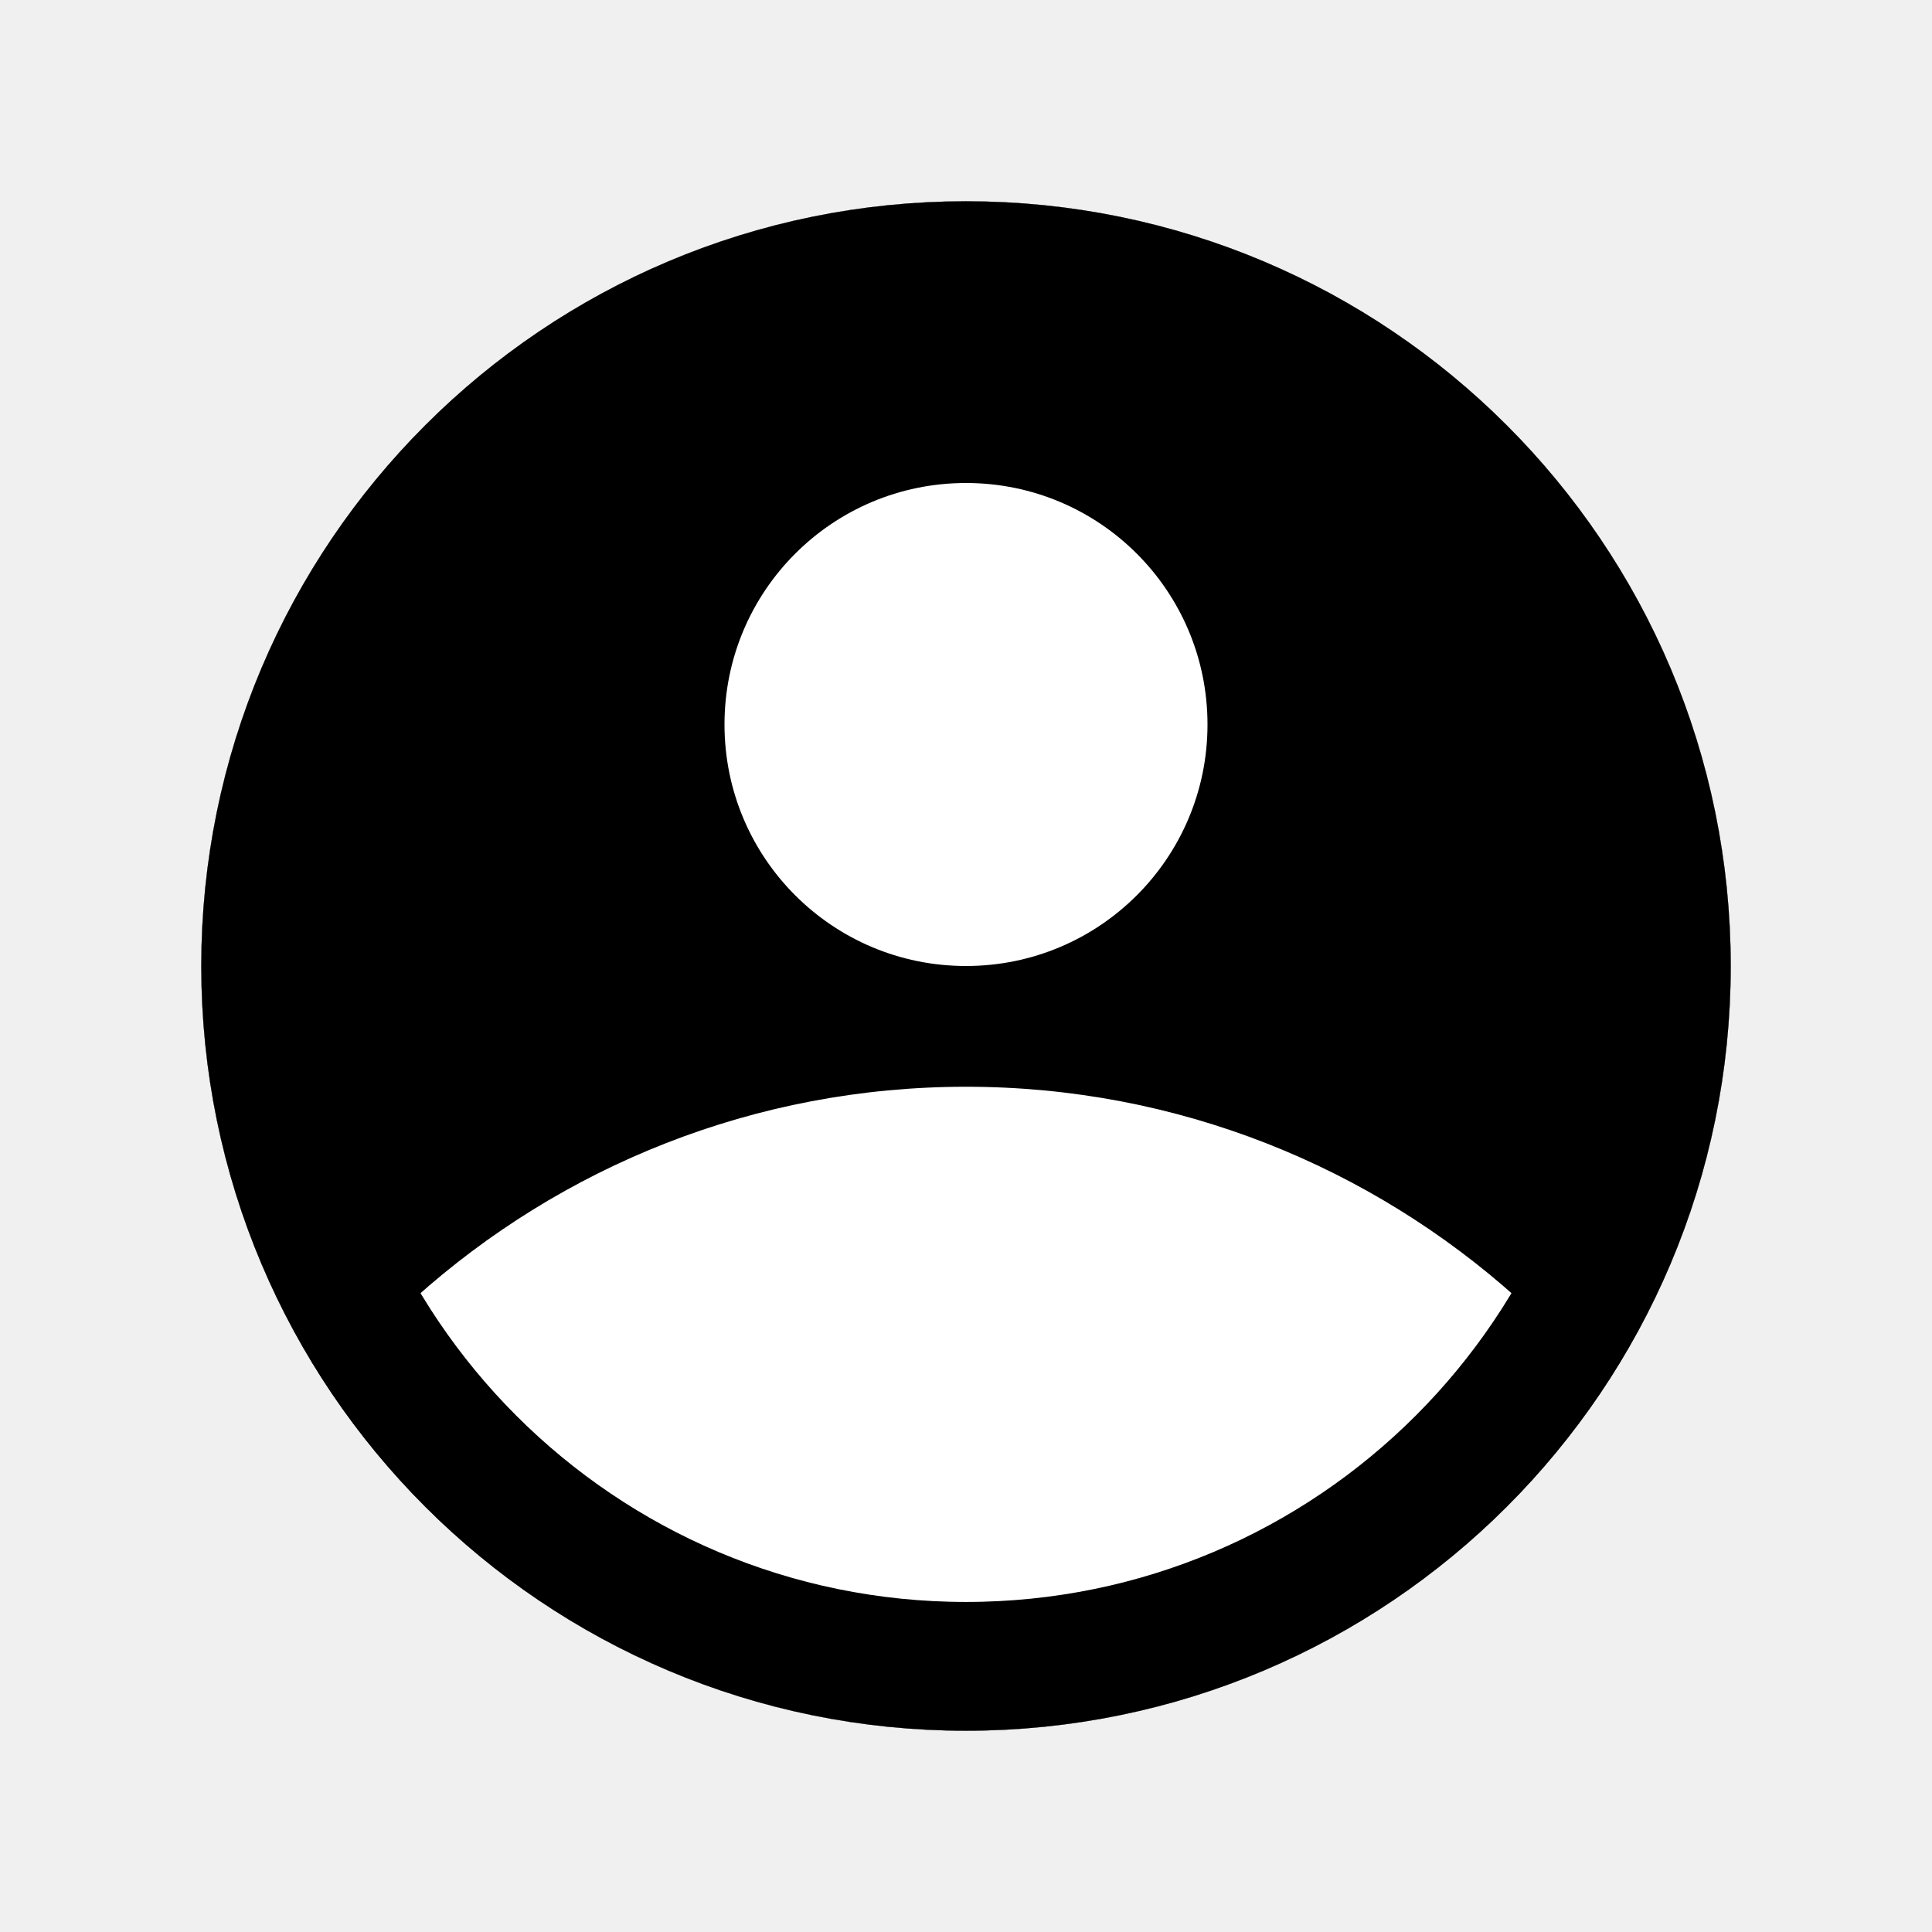
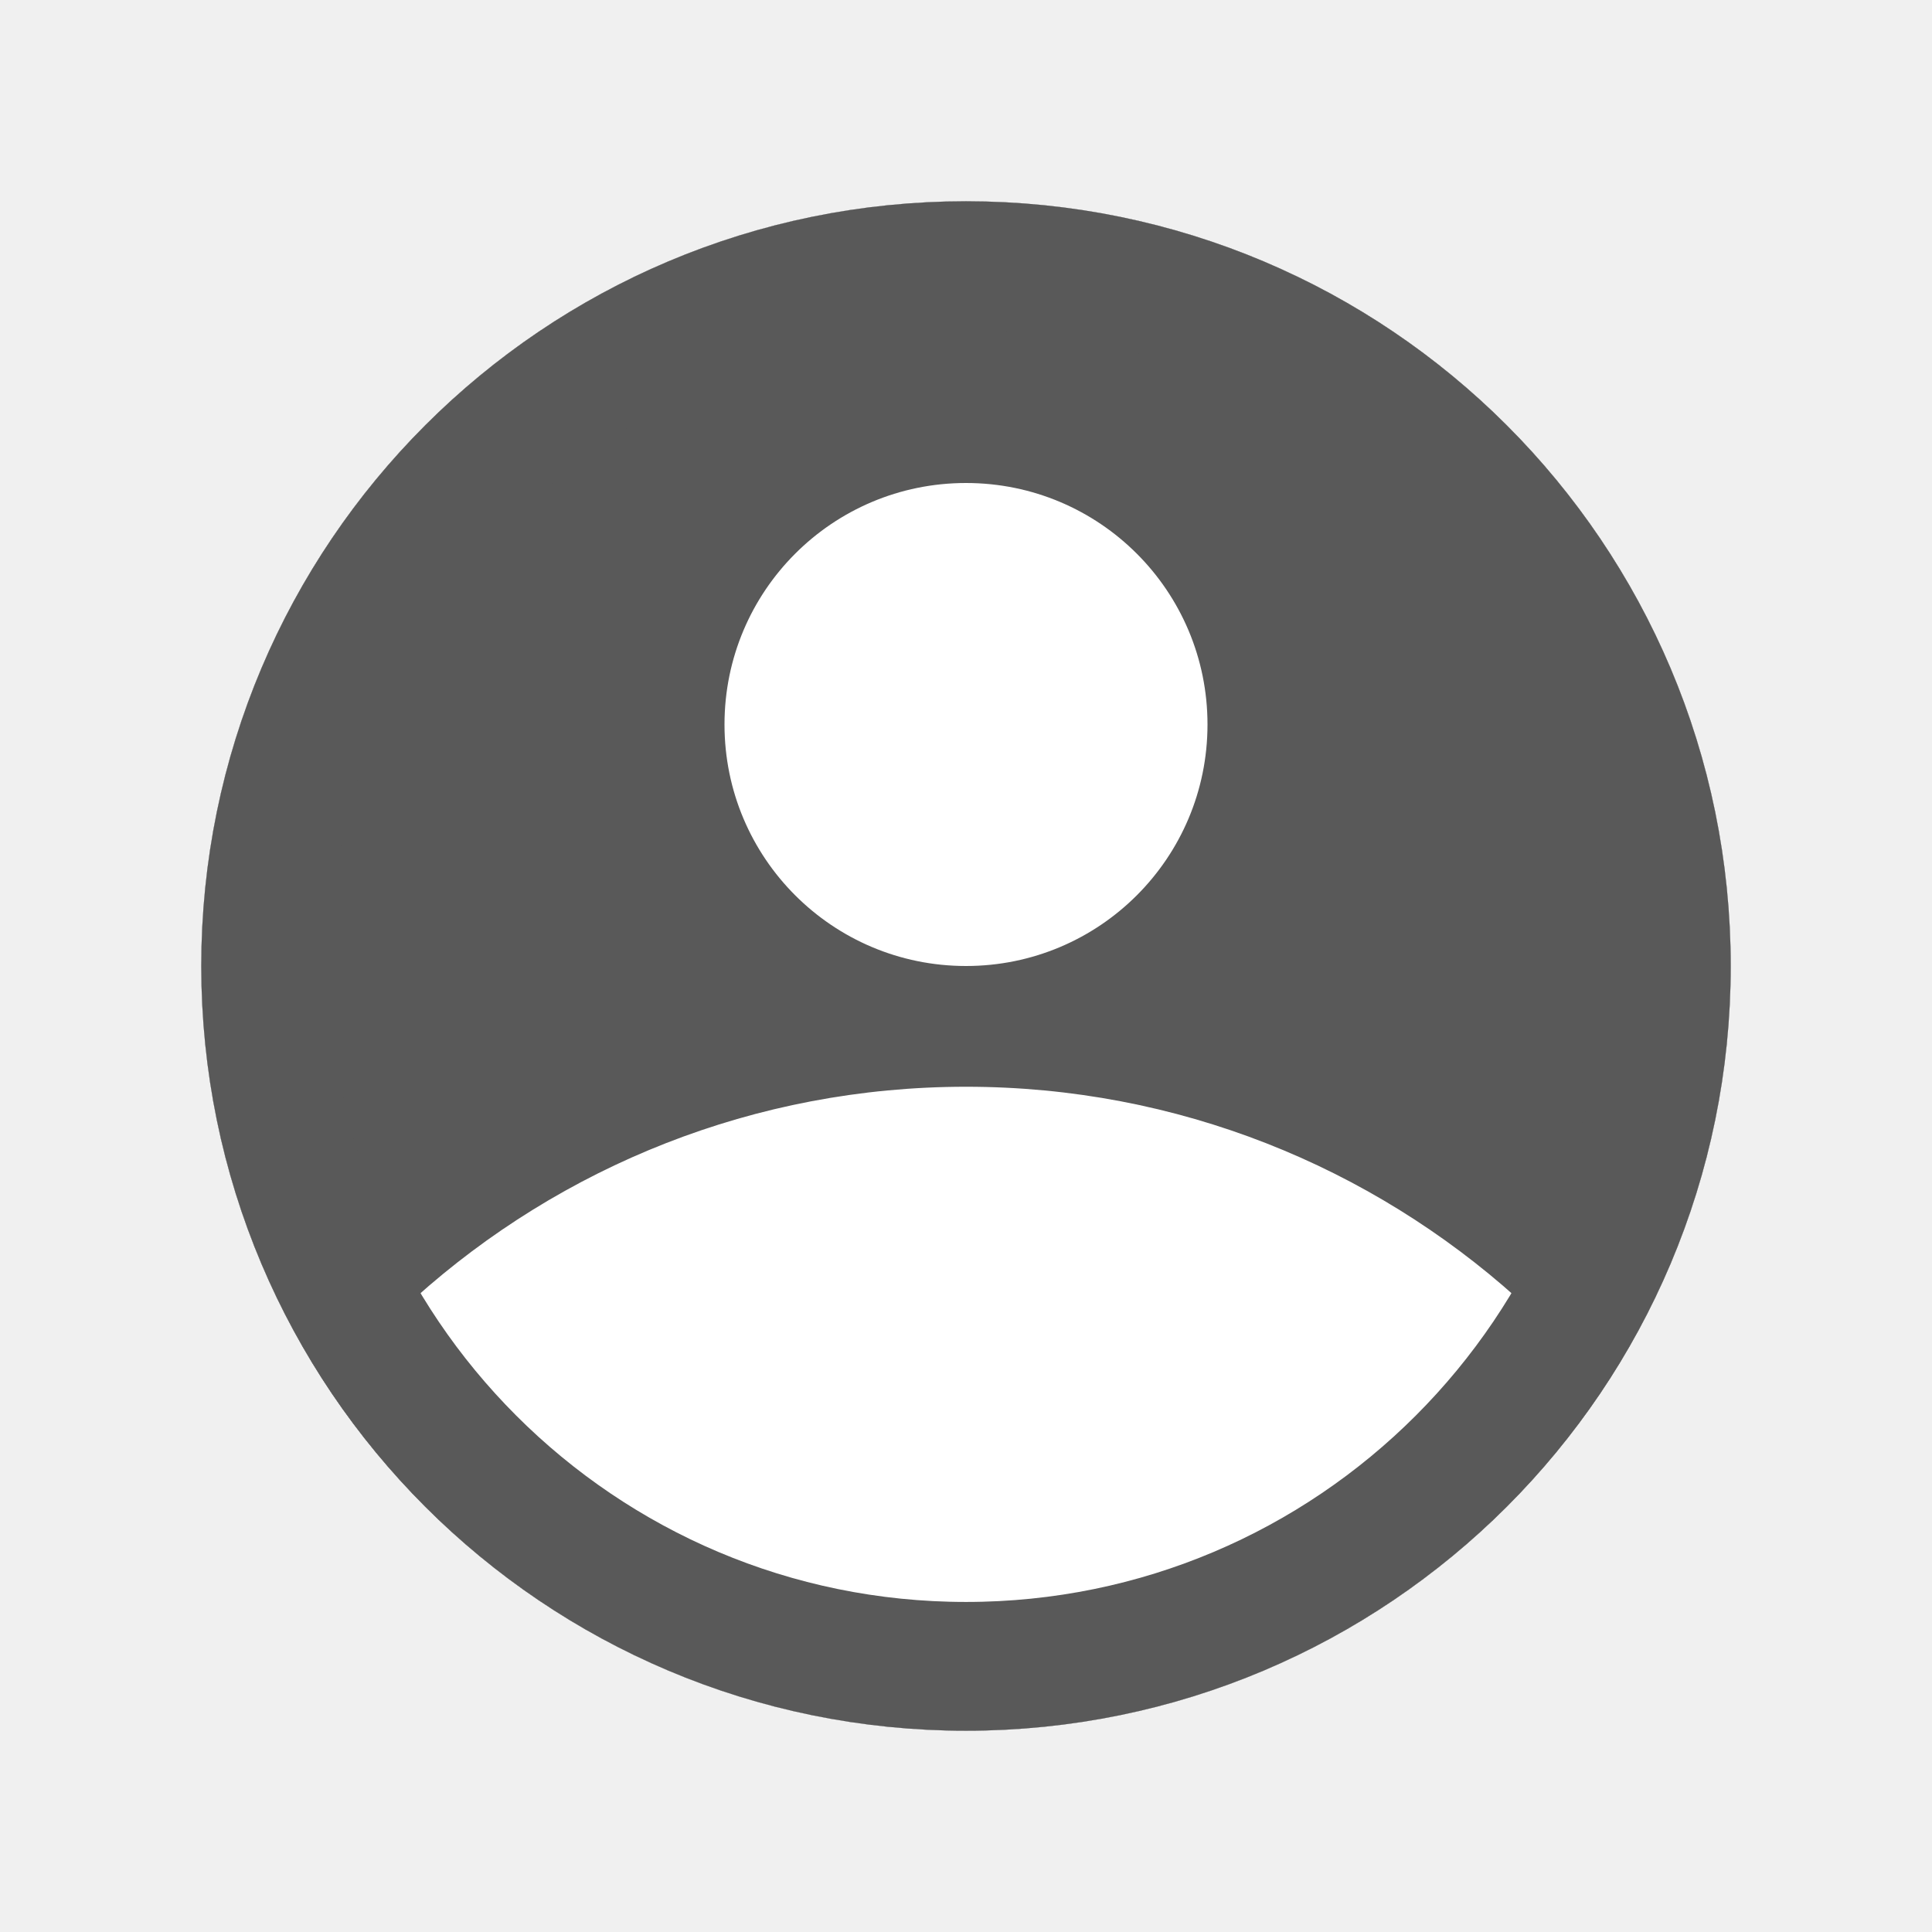
<svg xmlns="http://www.w3.org/2000/svg" width="48" height="48" viewBox="0 0 48 48" fill="none">
  <g clip-path="url(#clip0_2312_4295)">
-     <circle cx="24" cy="24" r="17.4" fill="black" stroke="black" stroke-width="3.2" />
+     <circle cx="24" cy="24" r="17.4" fill="#595959" stroke="#595959" stroke-width="3.2" />
    <path d="M24 5C13.51 5 5 13.51 5 24C5 27.87 6.16 31.48 8.16 34.48C11.56 39.62 17.38 43 24 43C30.62 43 36.44 39.62 39.84 34.48C41.84 31.48 43 27.87 43 24C43 13.51 34.49 5 24 5ZM37.69 32.25C34.06 28.99 29.26 27 24 27C18.74 27 13.94 28.99 10.31 32.25C8.8 29.77 8 26.94 8 24C8 15.18 15.18 8 24 8C32.82 8 40 15.18 40 24C40 26.93 39.2 29.76 37.69 32.25Z" fill="white" />
    <path d="M24 12C20.683 12 18 14.683 18 18C18 21.317 20.683 24 24 24C27.317 24 30 21.317 30 18C30 14.683 27.317 12 24 12Z" fill="white" />
-     <circle cx="24" cy="24" r="17.4" stroke="black" stroke-width="3.2" />
+     <circle cx="24" cy="24" r="17.4" stroke="#595959" stroke-width="3.2" />
  </g>
  <defs>
    <clipPath id="clip0_2312_4295">
      <rect width="48" height="48" fill="white" />
    </clipPath>
  </defs>
</svg>
